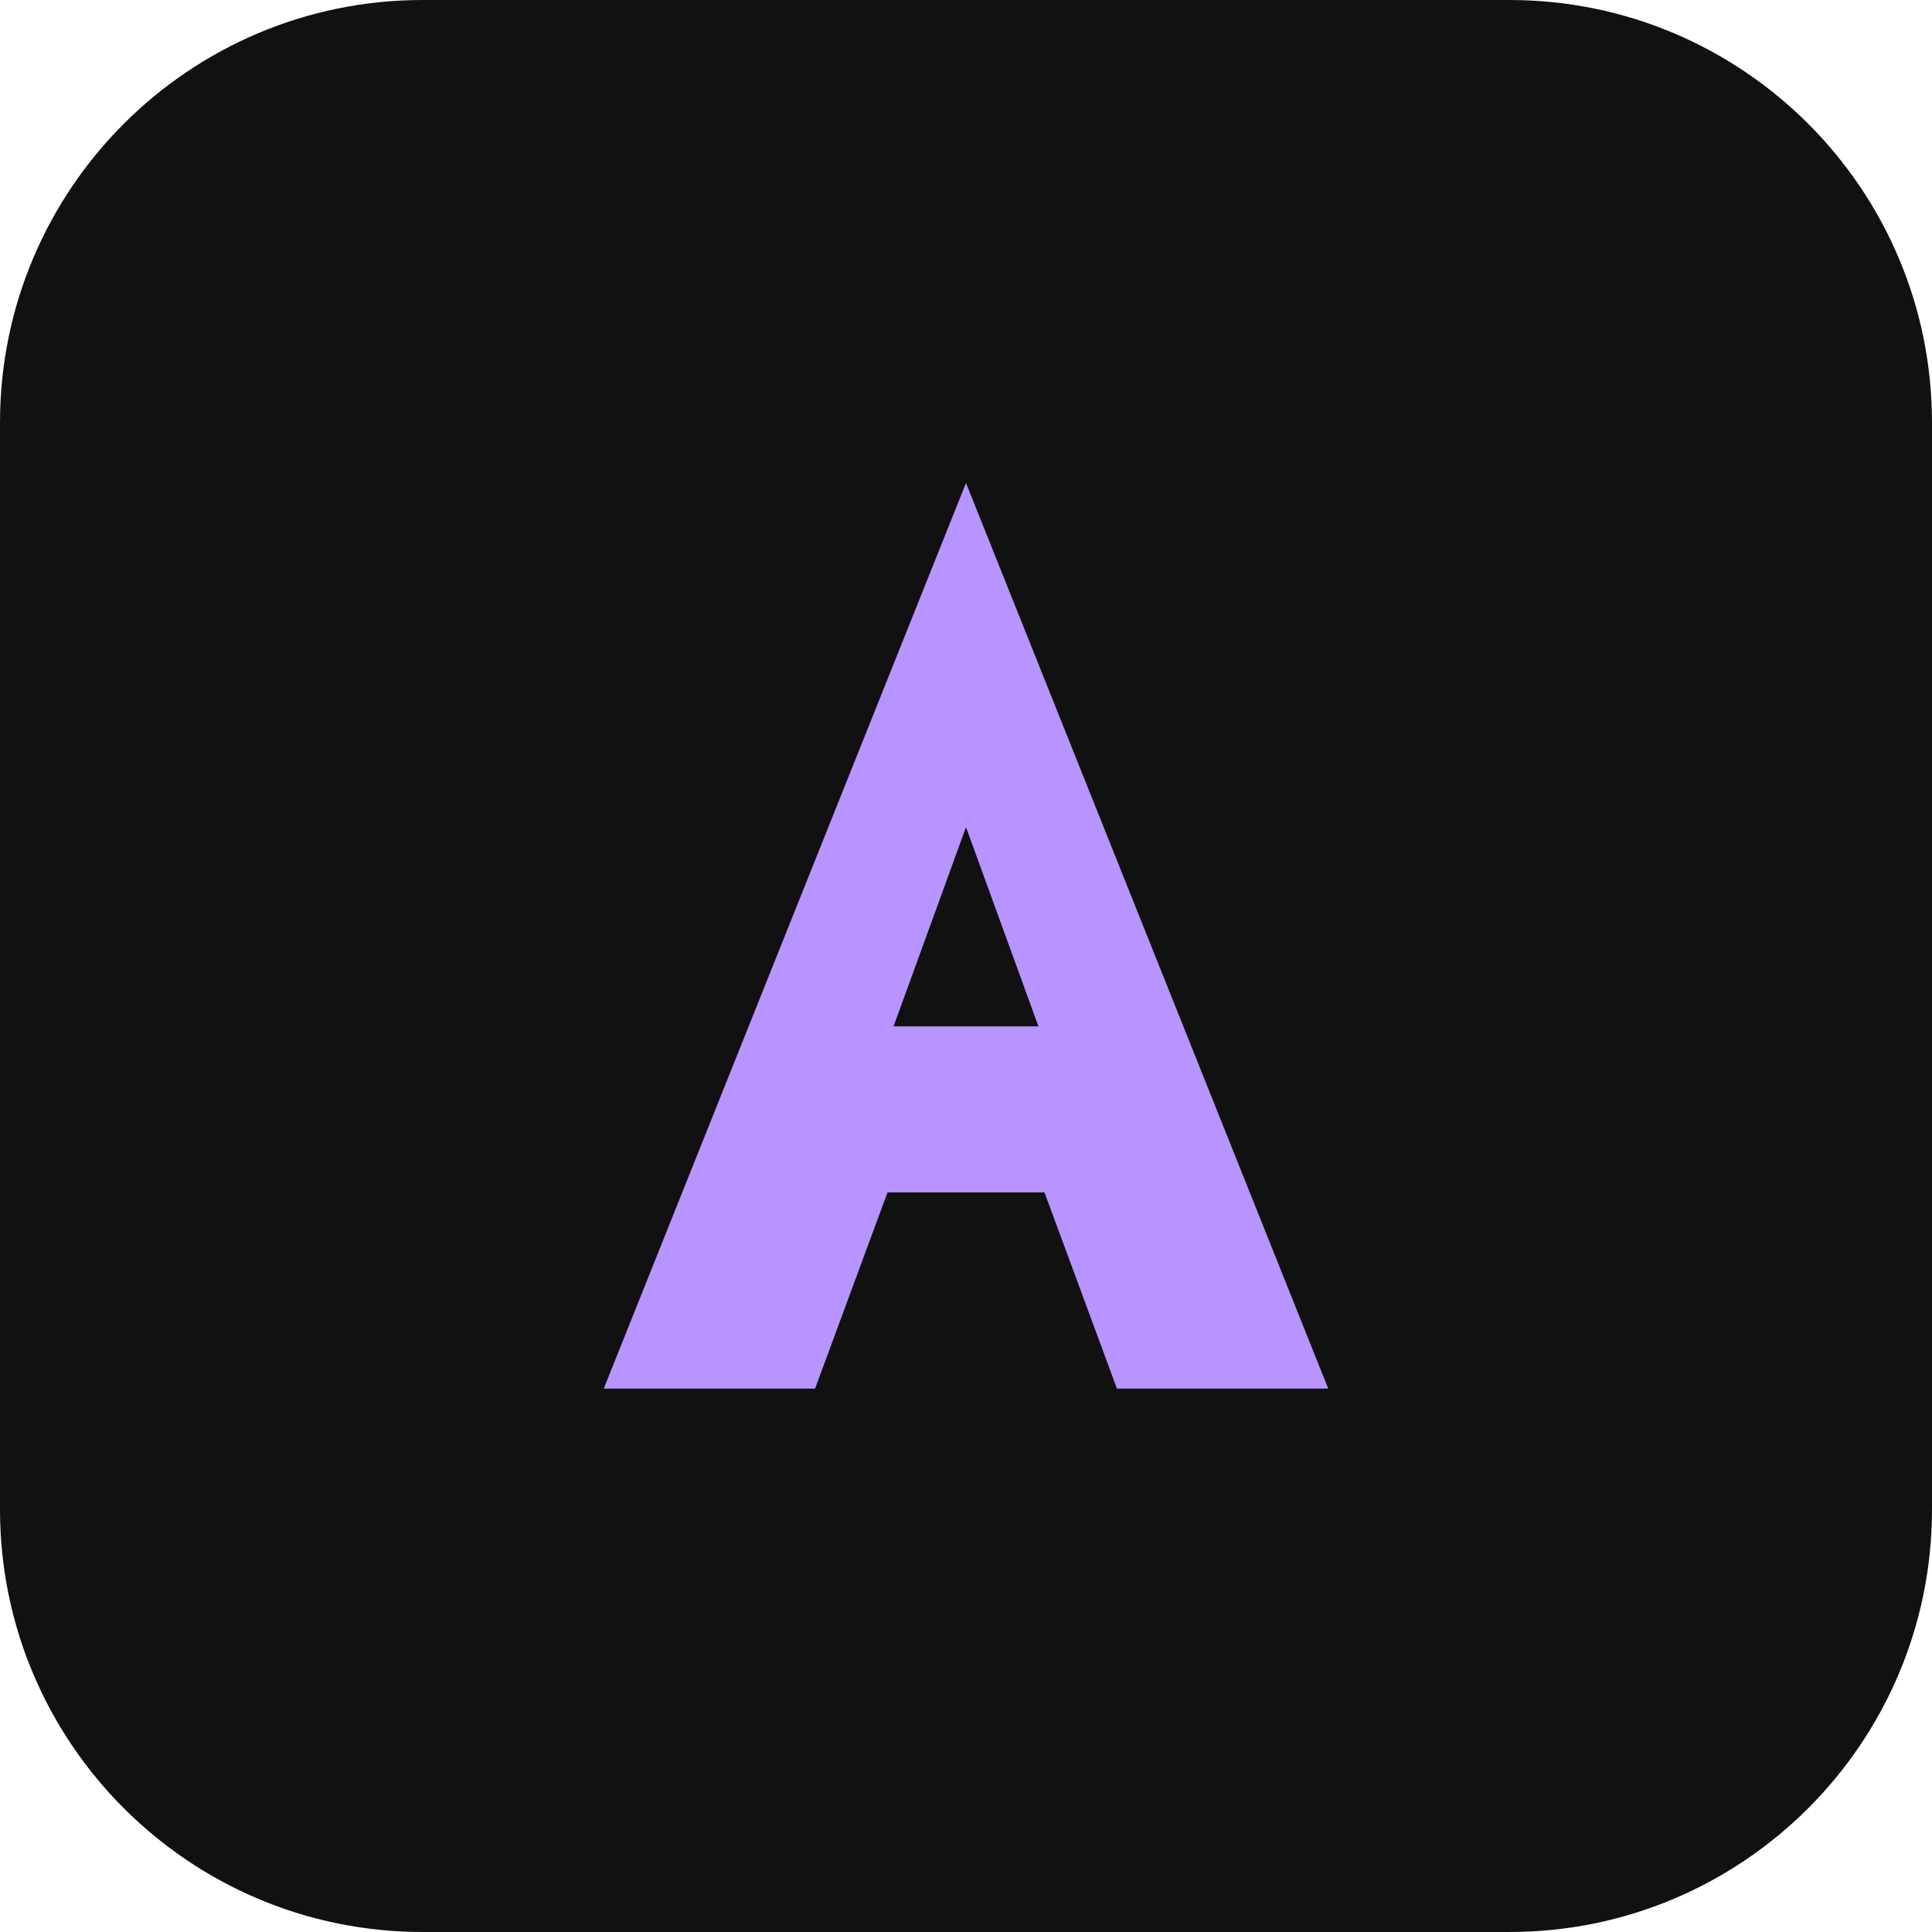
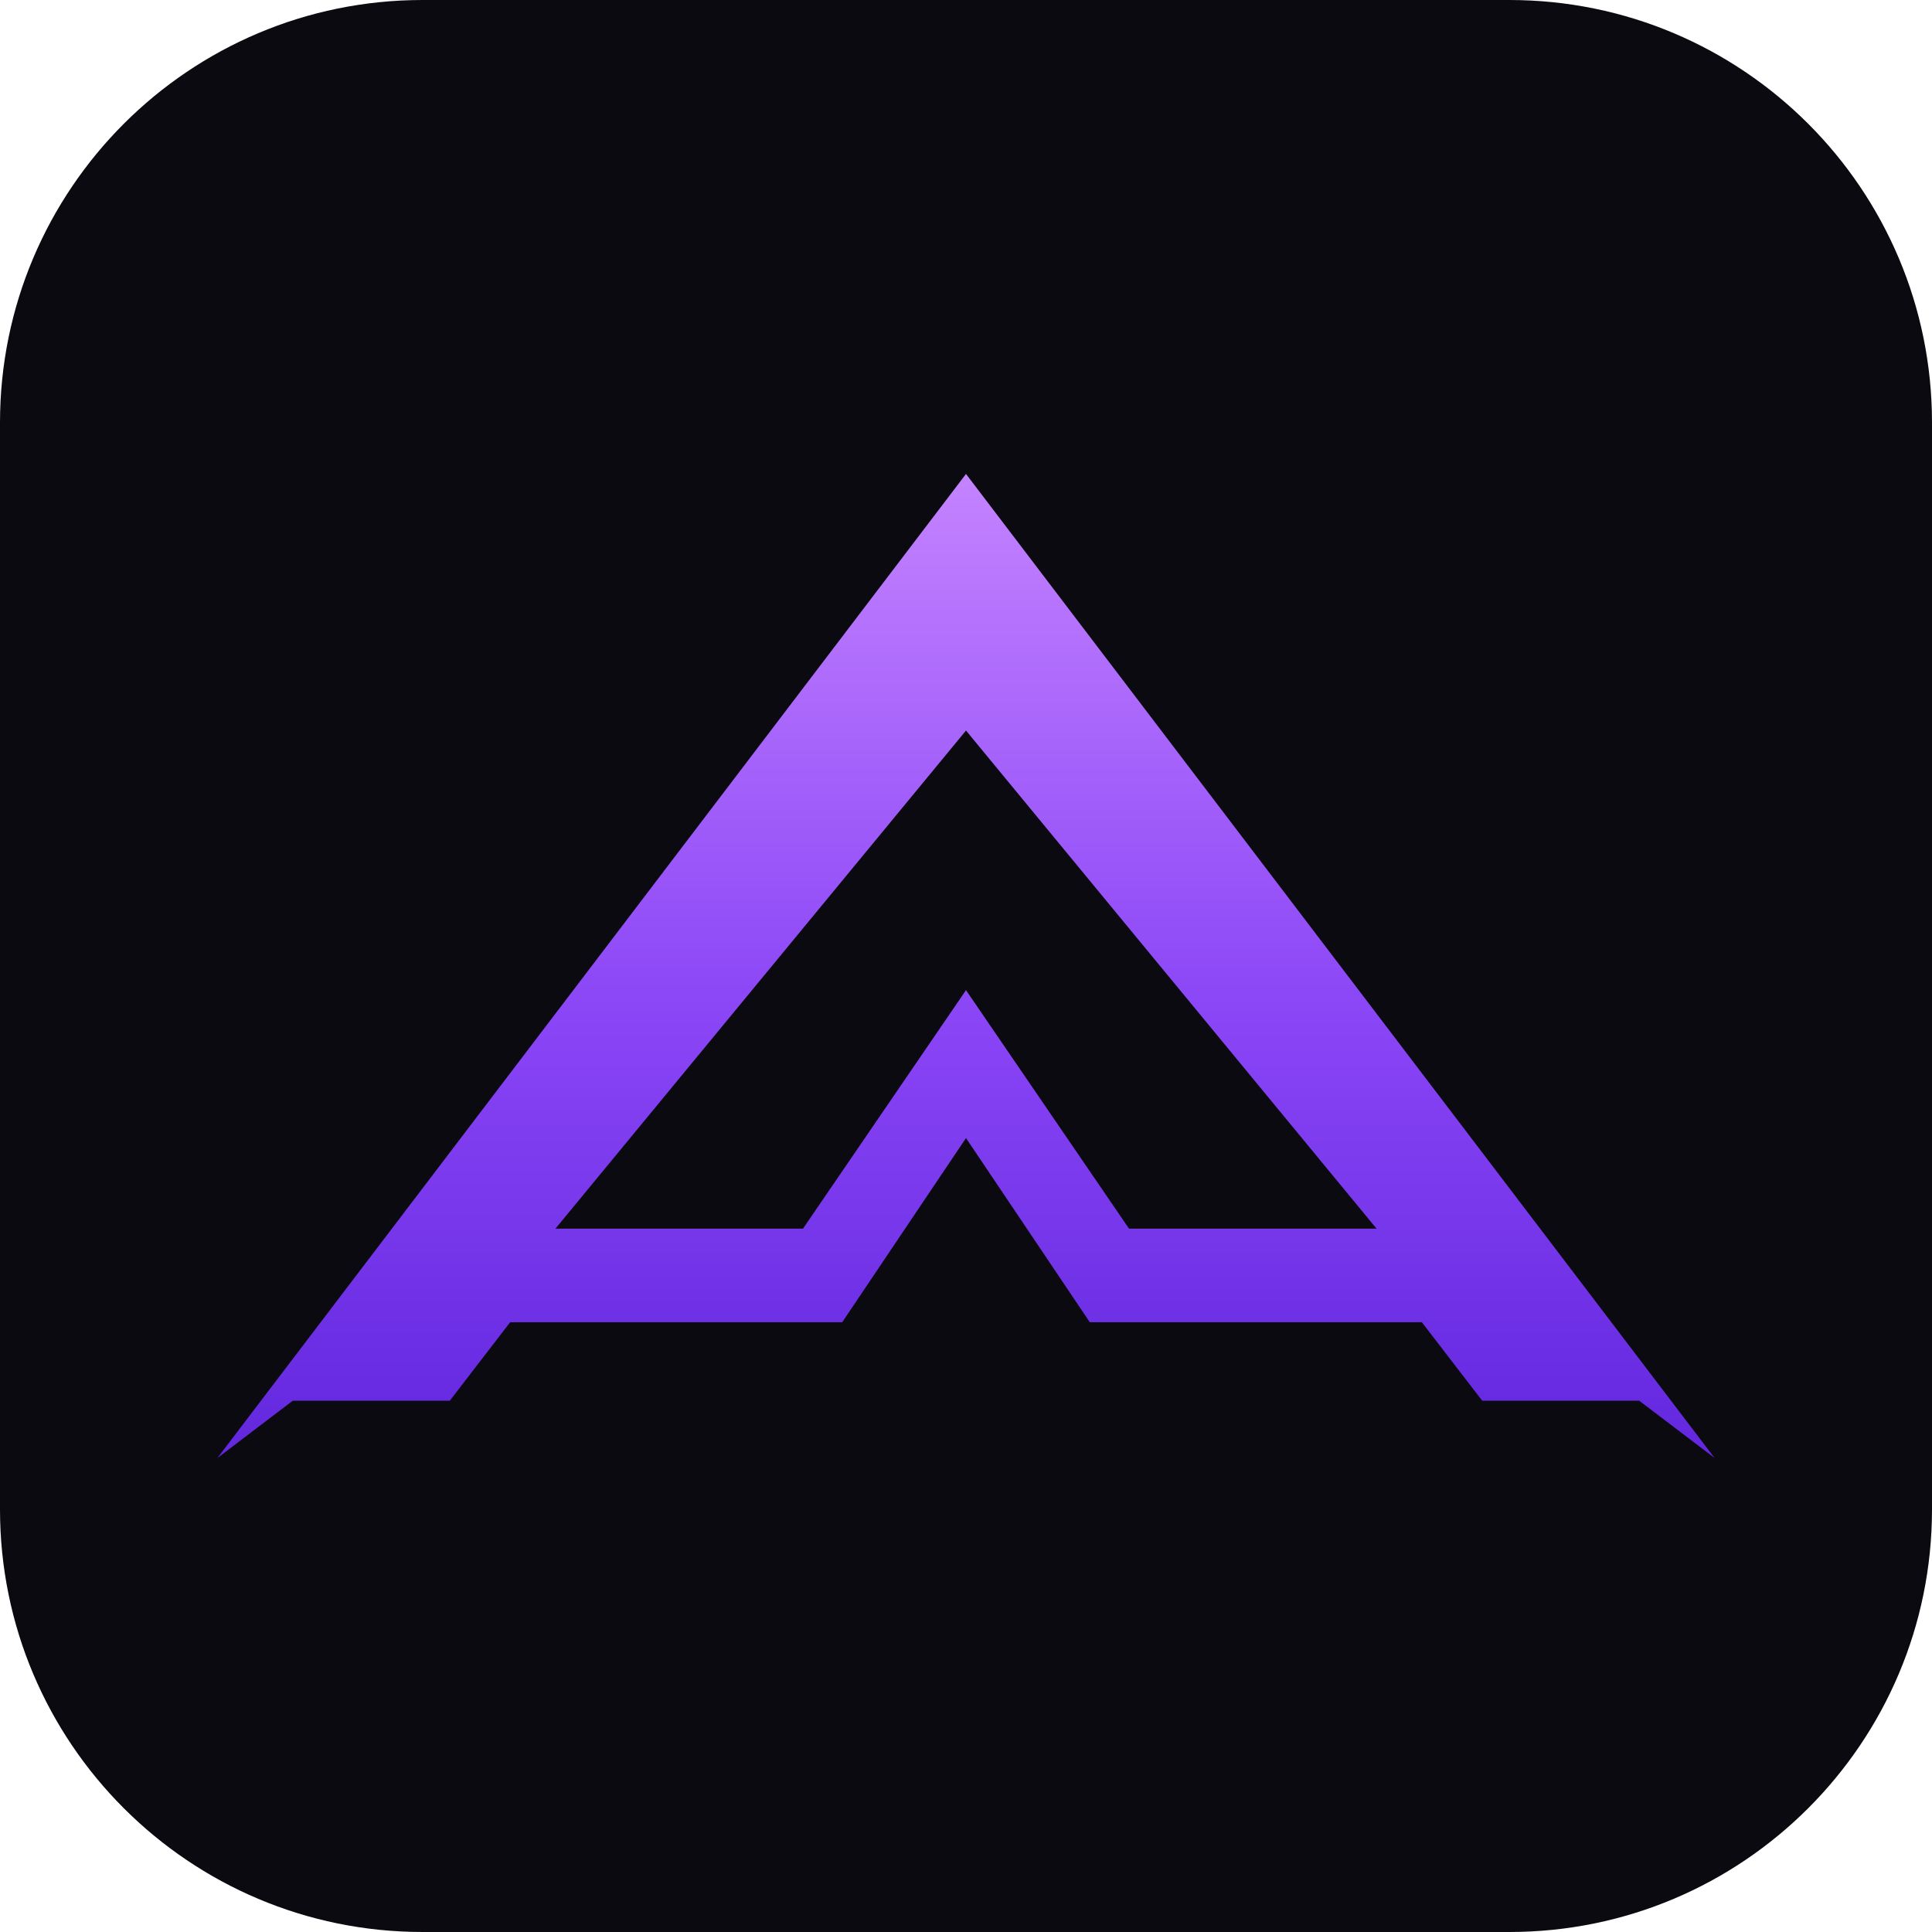
- <svg xmlns="http://www.w3.org/2000/svg" viewBox="0 0 64 64">
-   <rect width="64" height="64" rx="14" fill="#111" />
-   <path d="M20 46 32 16l12 30h-7l-2.4-6.5h-5.2L27 46Zm9.6-12h4.8L32 27.4Z" fill="#B794FF" />
+ <svg xmlns="http://www.w3.org/2000/svg" viewBox="400 115 640 640">
+   <defs>
+     <linearGradient id="gsym" gradientUnits="userSpaceOnUse" x1="0" y1="272" x2="0" y2="598">
+       <stop offset="0" stop-color="#c483ff" />
+       <stop offset=".55" stop-color="#8a45f6" />
+       <stop offset="1" stop-color="#6227de" />
+     </linearGradient>
+   </defs>
+   <rect x="400" y="115" width="640" height="640" rx="140" fill="#0B0A10" />
+   <g transform="translate(0,0)">
+     <path id="simbolo" fill-rule="evenodd" fill="url(#gsym)" d="M720.0,492.0 L679.0,553.0 L569.0,553.0 L549.0,579.0 L497.0,579.0 L472.0,598.0 L720.0,272.0 L968.0,598.0 L943.0,579.0 L891.0,579.0 L871.0,553.0 L761.0,553.0Z M720.0,357.0 L584.0,522.0 L666.0,522.0 L720.0,443.0 L774.0,522.0 L856.0,522.0Z" />
+   </g>
</svg>
